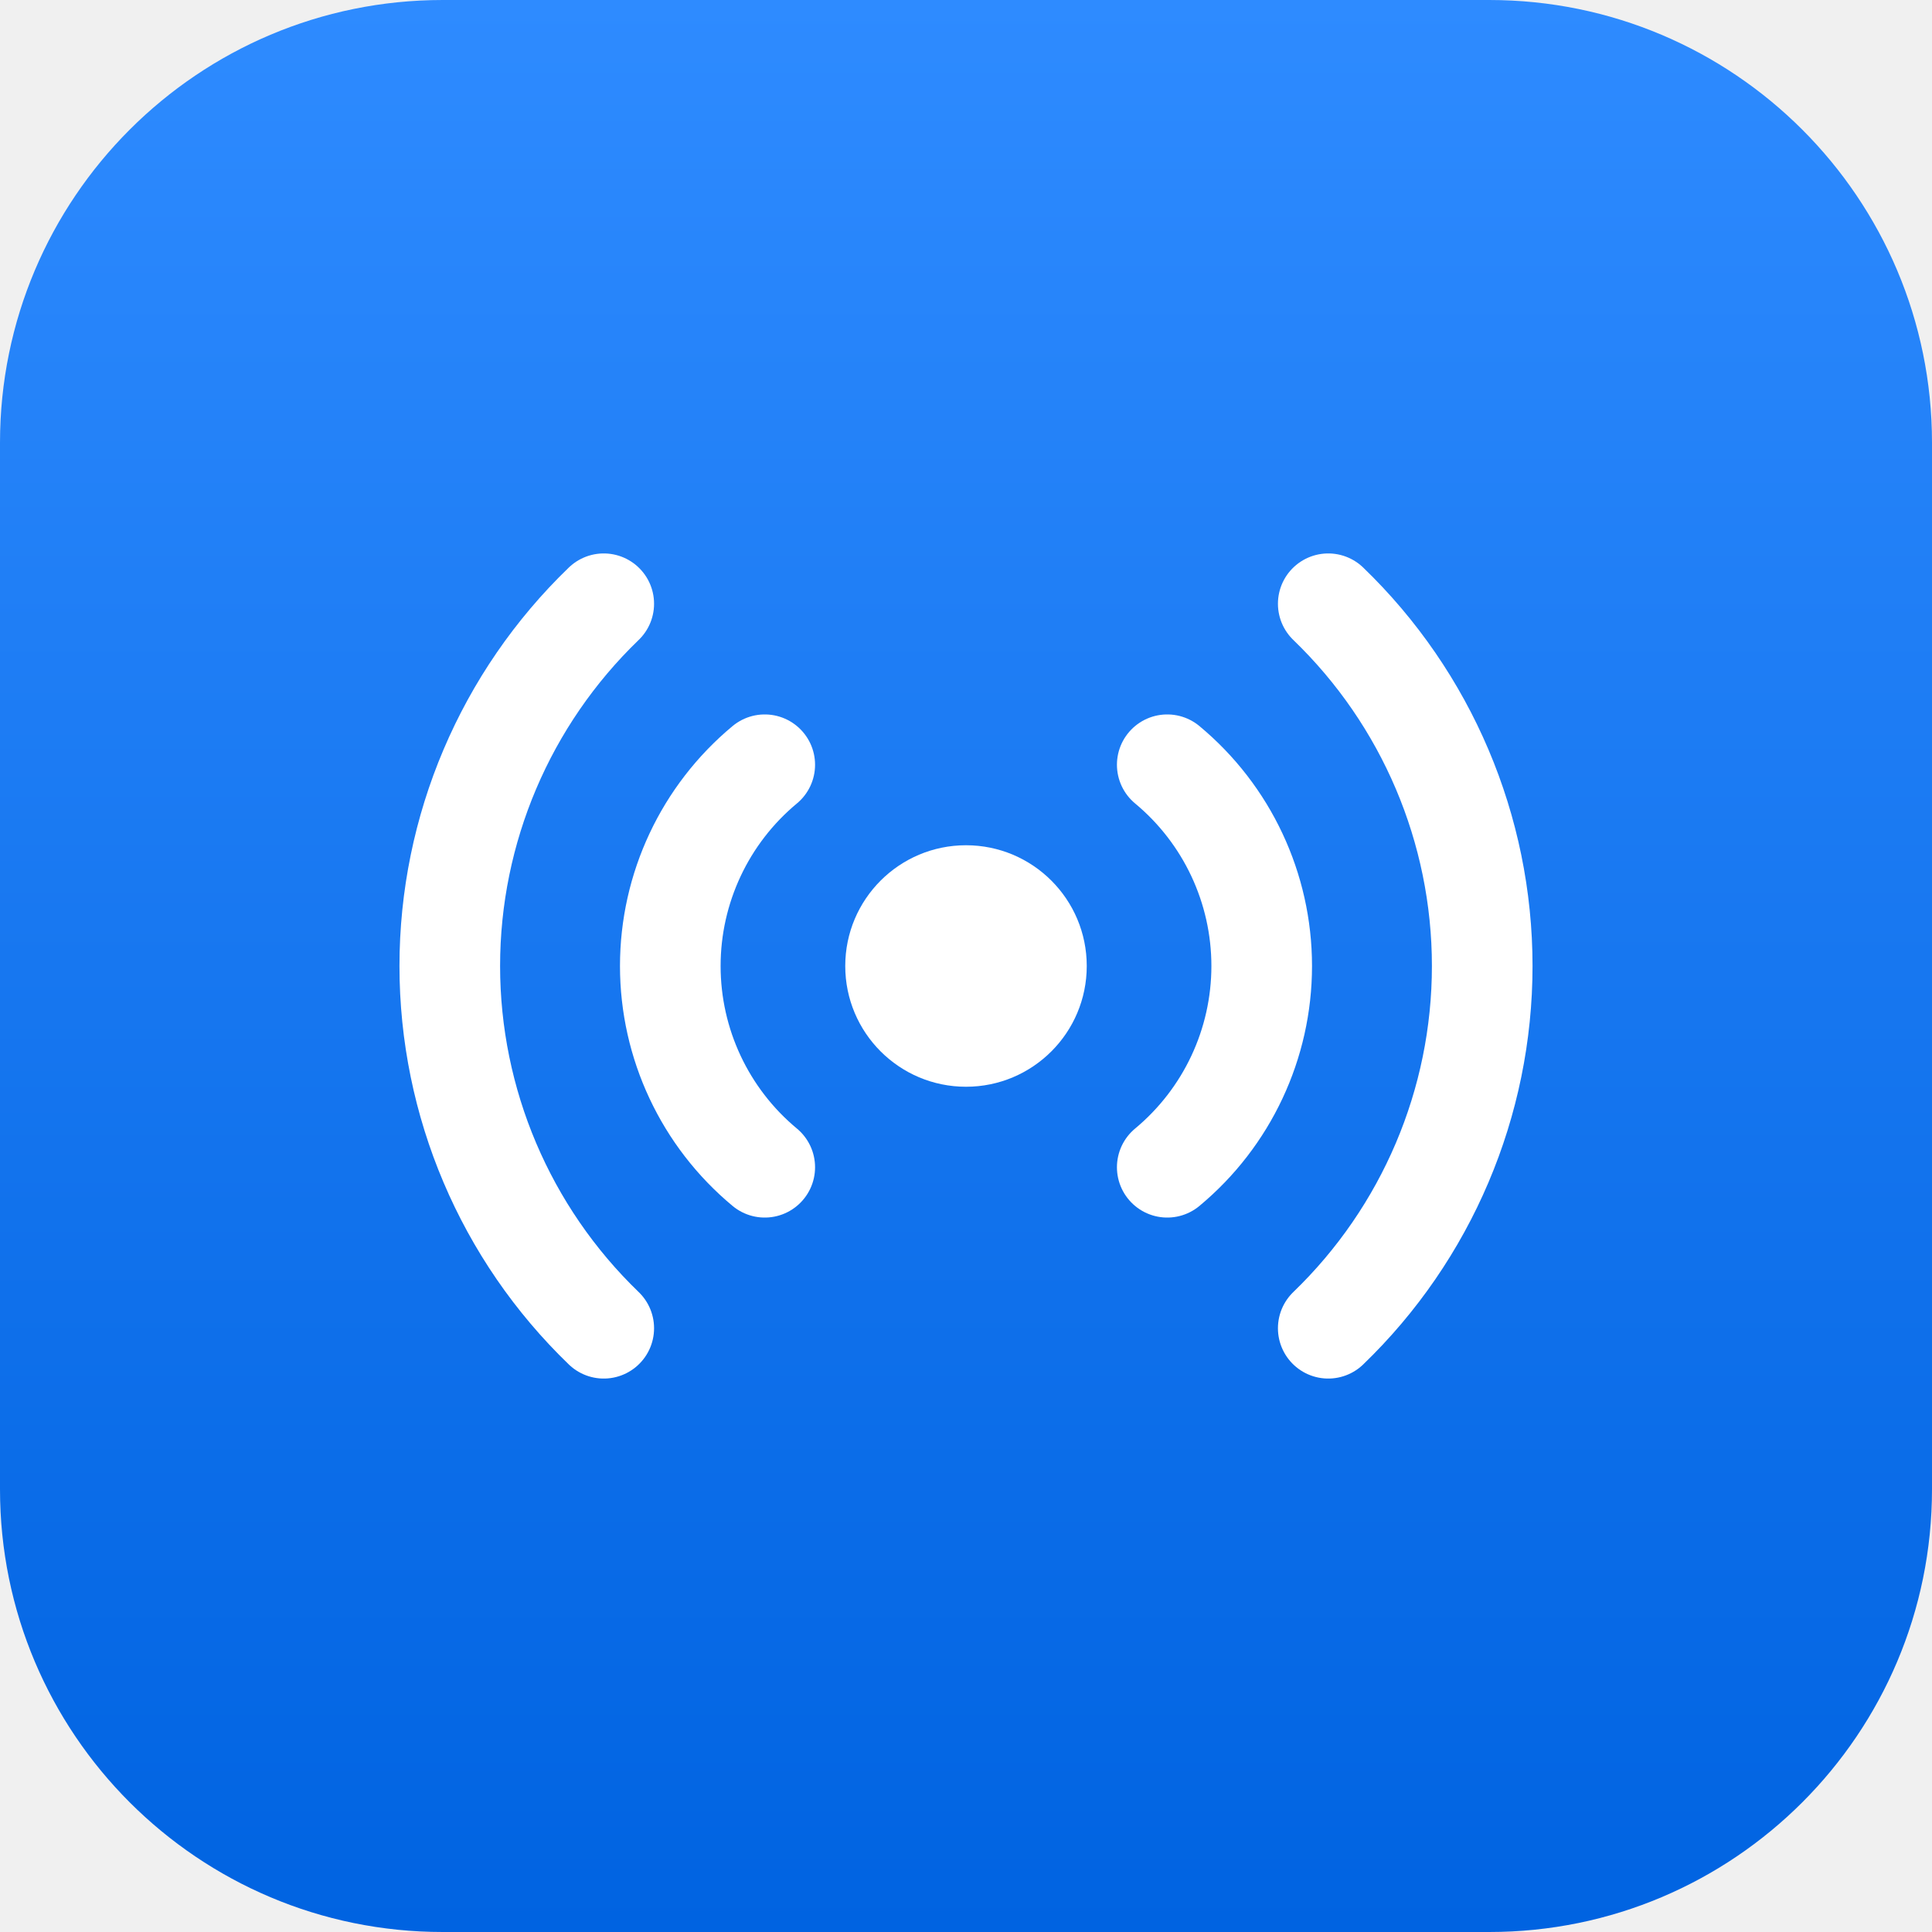
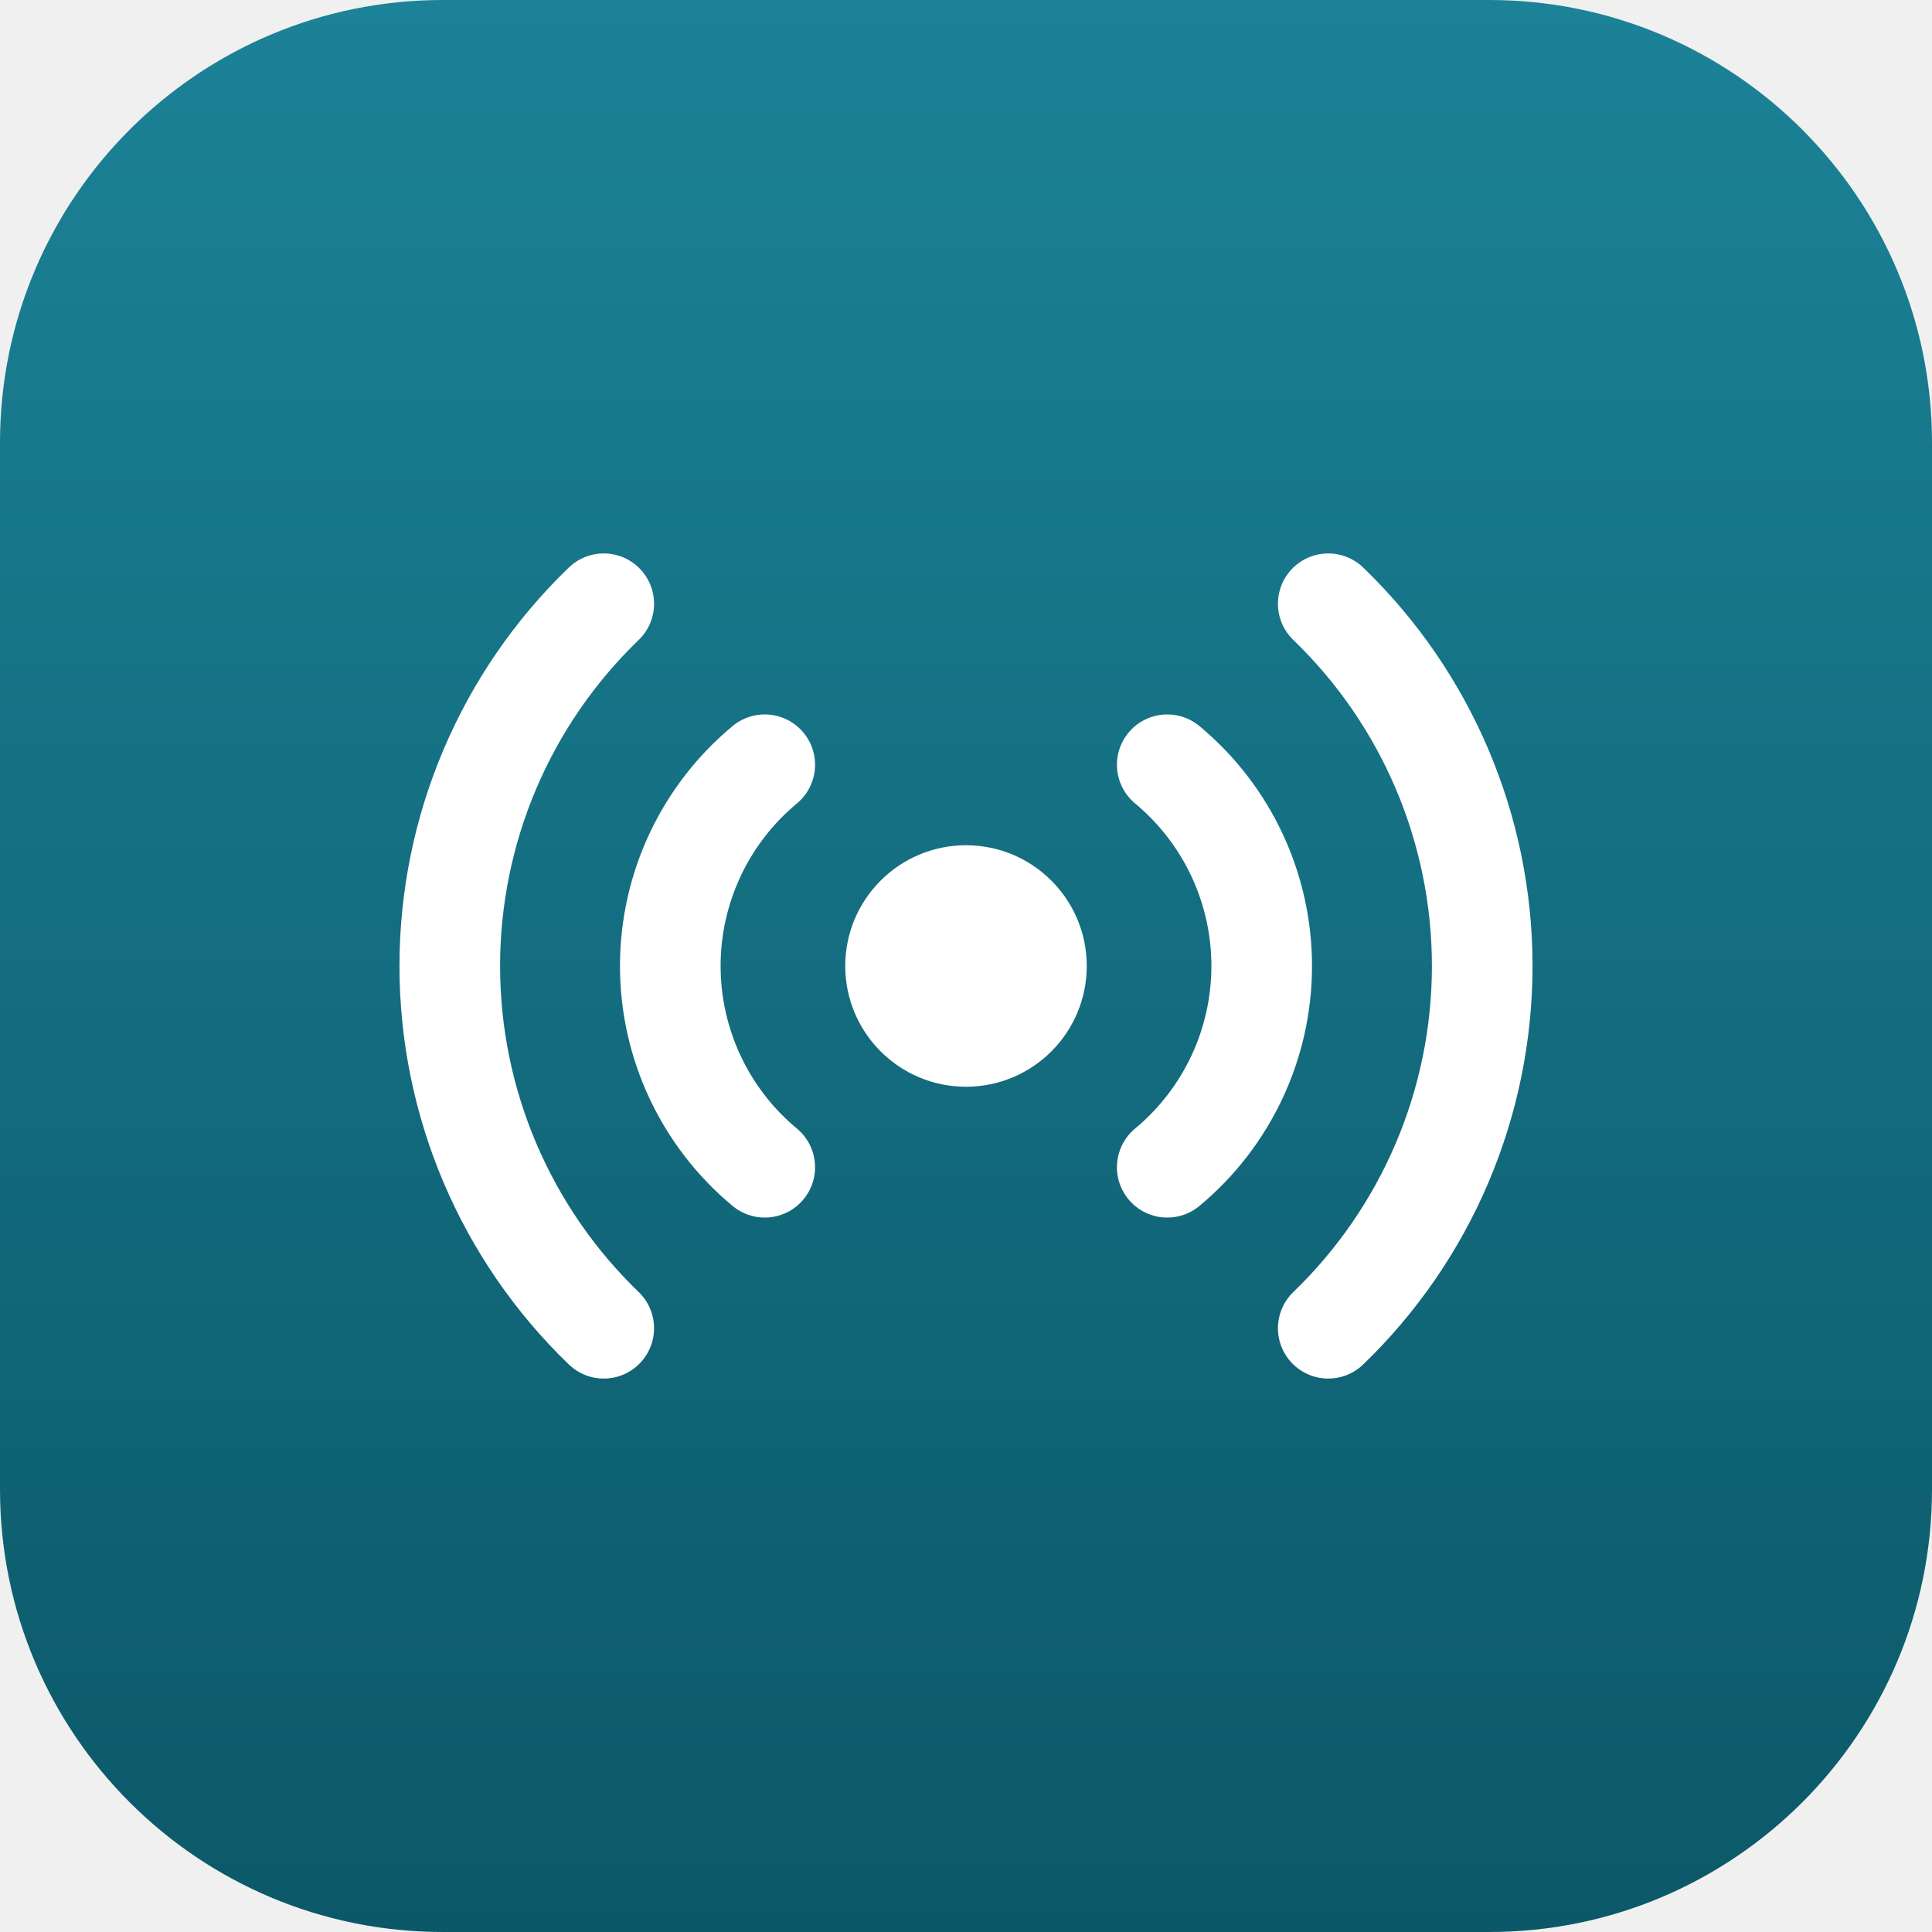
<svg xmlns="http://www.w3.org/2000/svg" width="96" height="96" viewBox="0 0 96 96" fill="none">
  <defs>
    <linearGradient id="g" x1="0" y1="0" x2="0" y2="96" gradientUnits="userSpaceOnUse">
-       <stop stop-color="#2E8BFF" />
-       <stop offset="1" stop-color="#0063E1" />
+       <stop stop-color="#1C8297" />
+       <stop offset="1" stop-color="#0B5868" />
    </linearGradient>
  </defs>
  <rect width="96" height="96" rx="22" fill="url(#g)" />
  <g stroke="#fff" stroke-width="5" stroke-linecap="round" fill="none">
    <path d="M30 30a25 25 0 0 0 0 36" />
    <path d="M66 30a25 25 0 0 1 0 36" />
    <path d="M38 38a13 13 0 0 0 0 20" />
    <path d="M58 38a13 13 0 0 1 0 20" />
  </g>
  <circle cx="48" cy="48" r="6" fill="#fff" />
</svg>
